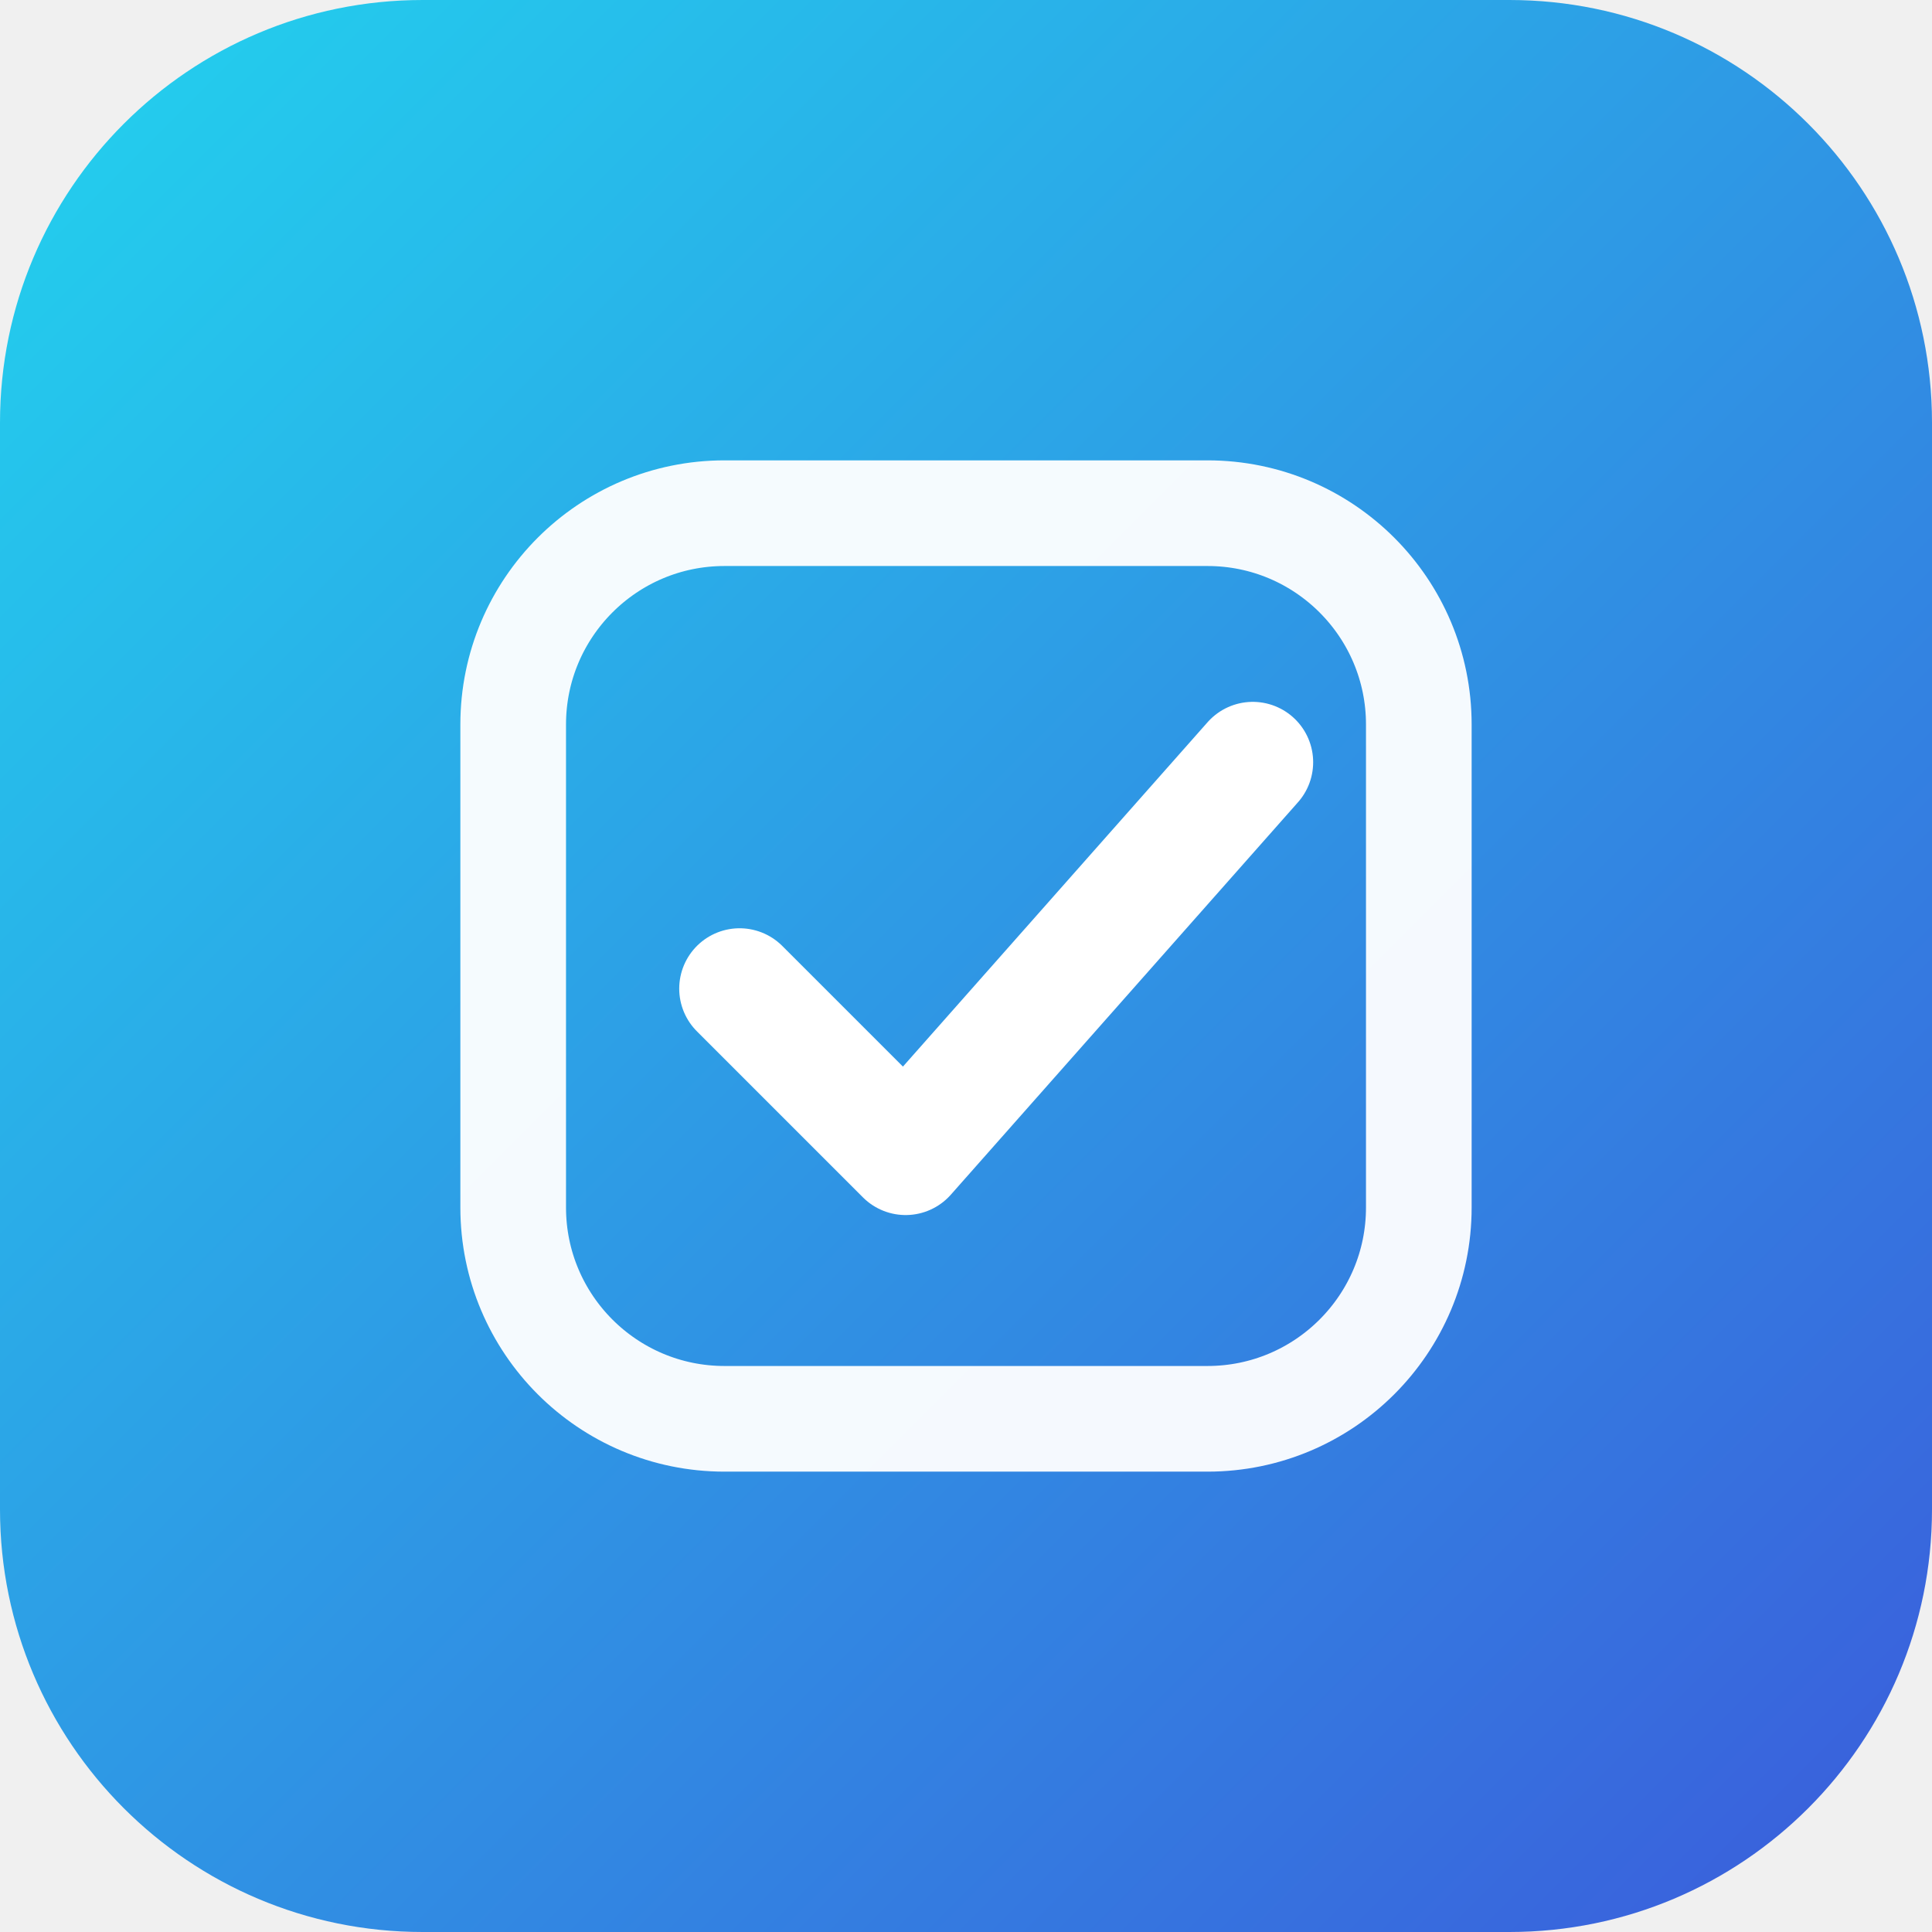
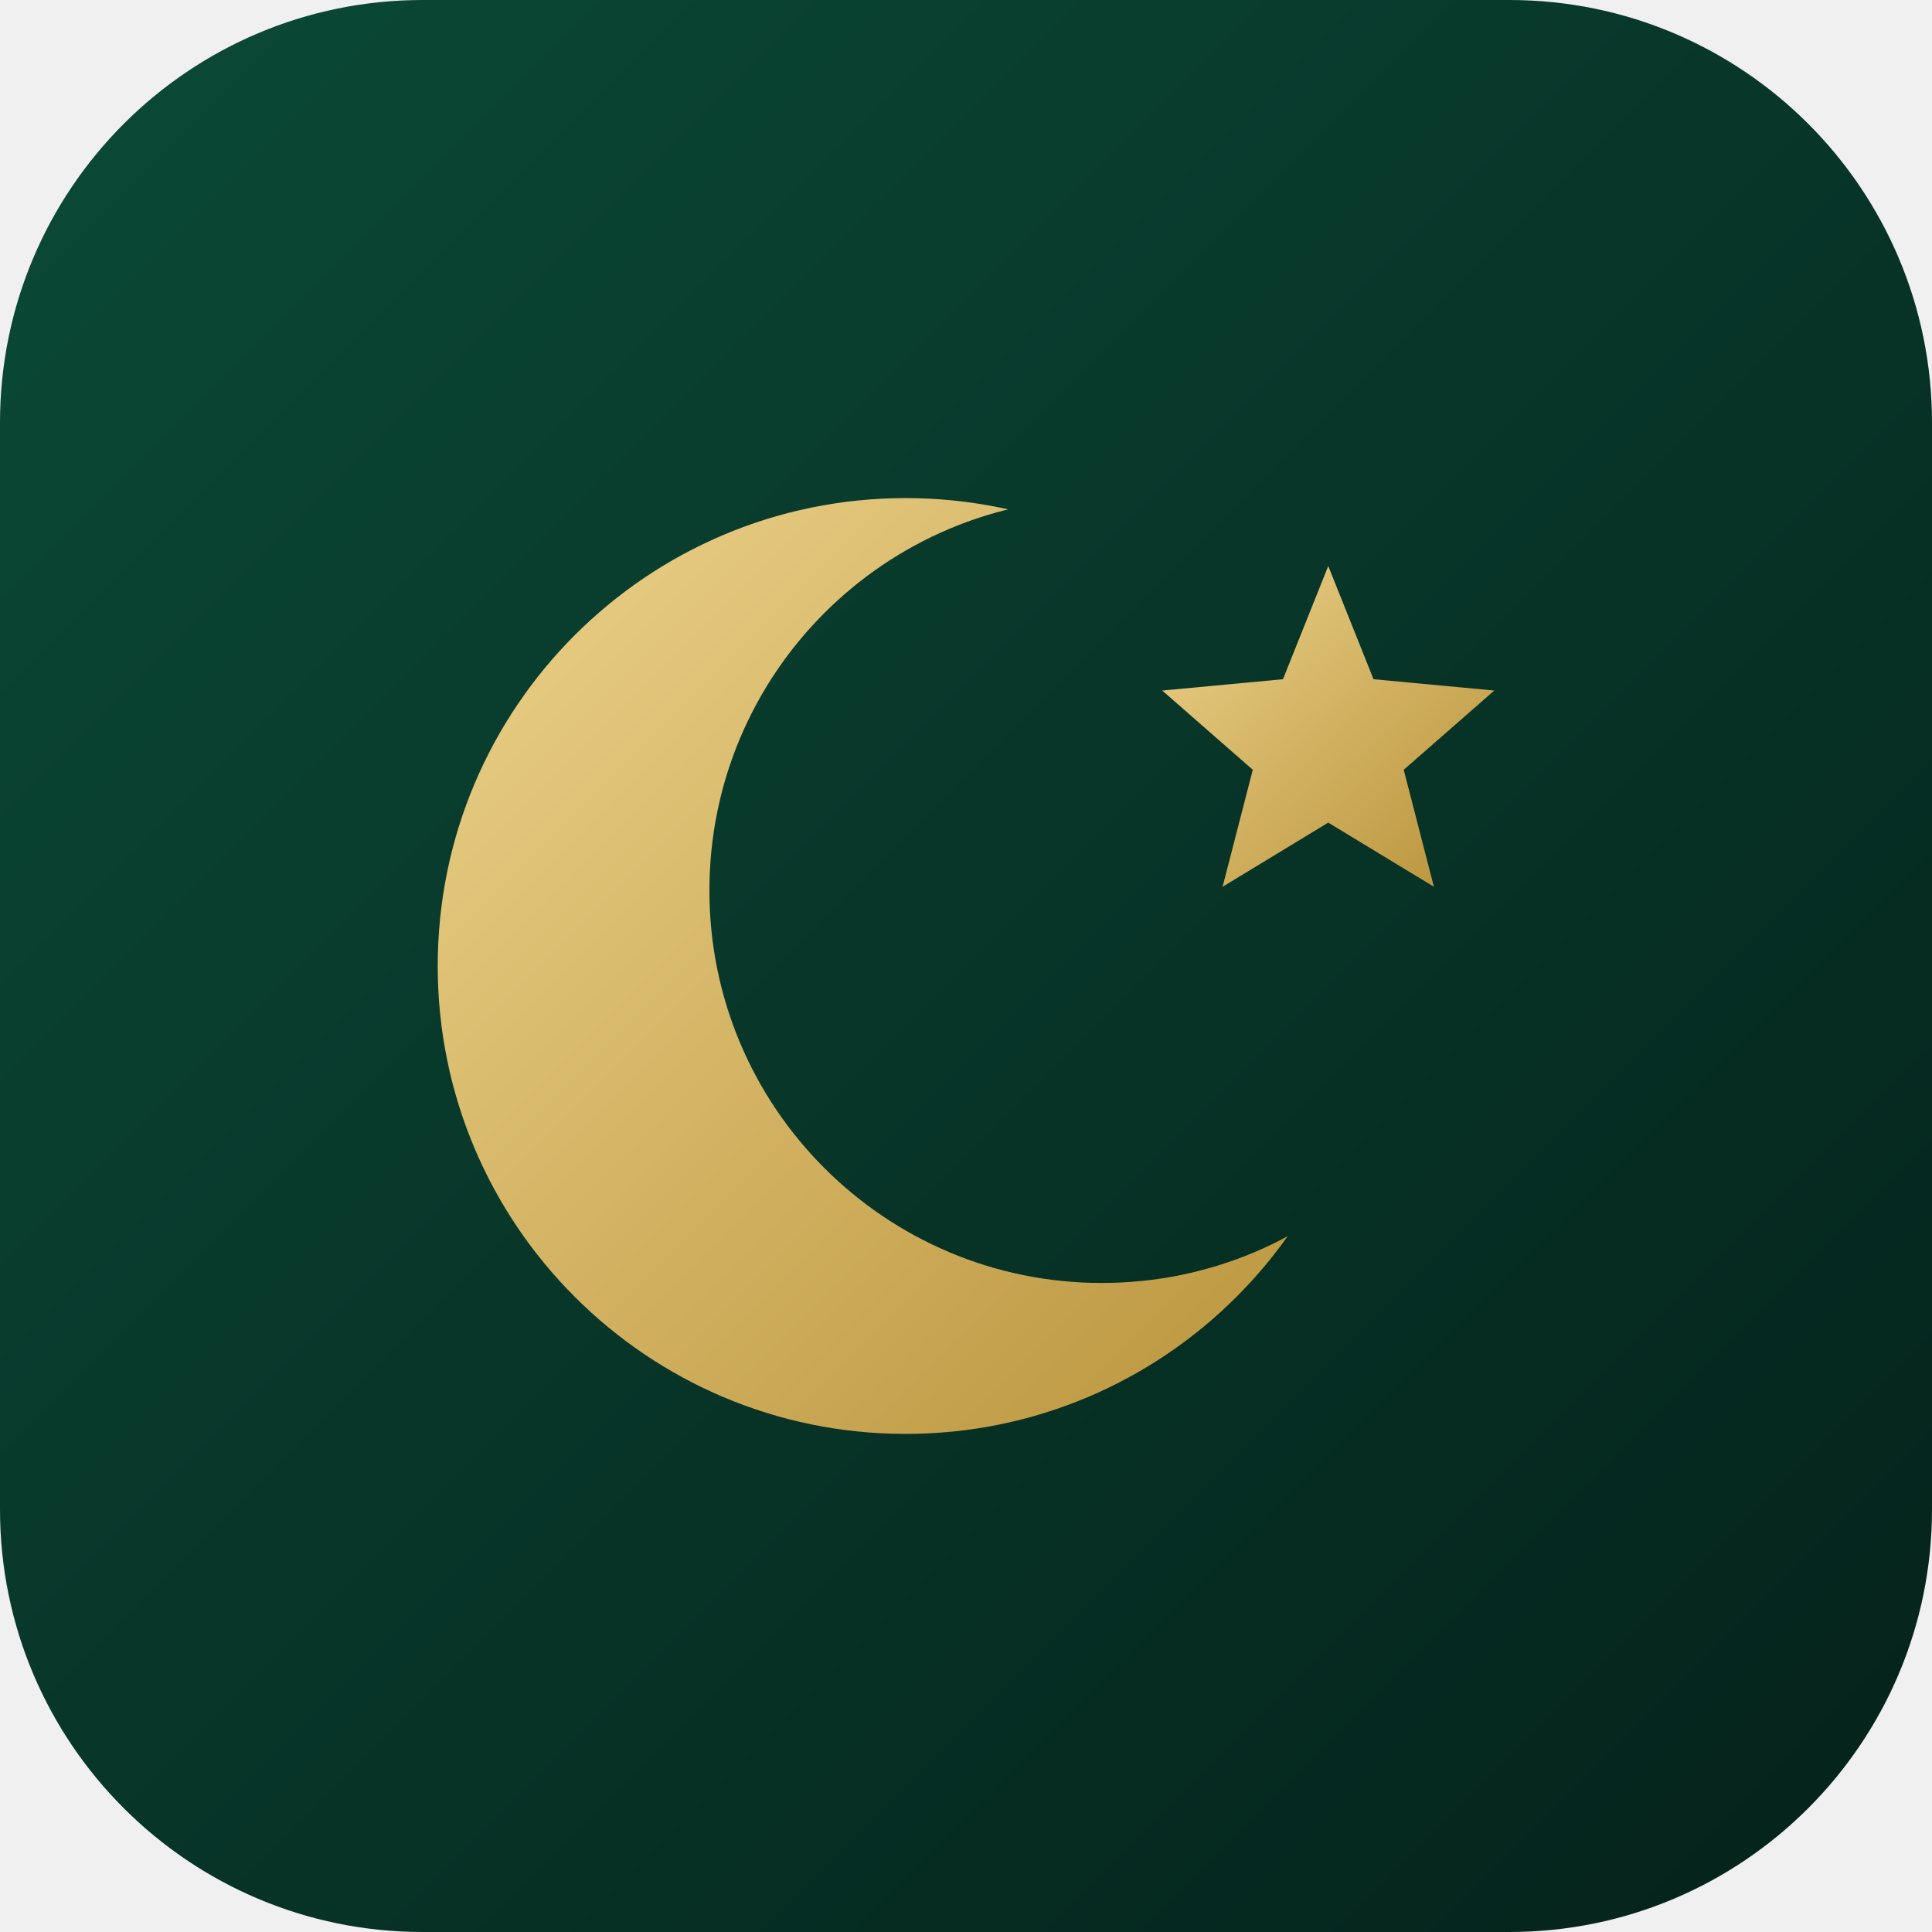
<svg xmlns="http://www.w3.org/2000/svg" viewBox="0 0 512 512">
  <defs>
-     <linearGradient id="g" x1="0" y1="0" x2="1" y2="1">
-       <stop offset="0" stop-color="#22d3ee" />
-       <stop offset="1" stop-color="#3b5bdb" />
+     <linearGradient id="bg" x1="0" y1="0" x2="1" y2="1">
+       <stop offset="0" stop-color="#0b4a37" />
+       <stop offset="1" stop-color="#04211a" />
    </linearGradient>
+     <linearGradient id="gold" x1="0" y1="0" x2="1" y2="1">
+       <stop offset="0" stop-color="#ecd28a" />
+       <stop offset="1" stop-color="#b8923a" />
+     </linearGradient>
+     <mask id="m">
+       <rect width="512" height="512" fill="#fff" />
+       <circle cx="292" cy="236" r="104" fill="#000" />
+     </mask>
  </defs>
-   <rect width="512" height="512" rx="112" fill="url(#g)" />
-   <rect x="136" y="136" width="240" height="240" rx="56" fill="none" stroke="#fff" stroke-width="28" opacity=".95" />
-   <path d="M196 262l44 44 92-104" fill="none" stroke="#fff" stroke-width="32" stroke-linecap="round" stroke-linejoin="round" />
+   <rect width="512" height="512" rx="112" fill="url(#bg)" />
+   <circle cx="240" cy="256" r="124" fill="url(#gold)" mask="url(#m)" />
+   <path d="M352 150l12 30 32 3-24 21 8 31-28-17-28 17 8-31-24-21 32-3z" fill="url(#gold)" />
+   <path d="M170 372h172" stroke="url(#gold)" stroke-width="14" stroke-linecap="round" opacity=".7" />
</svg>
